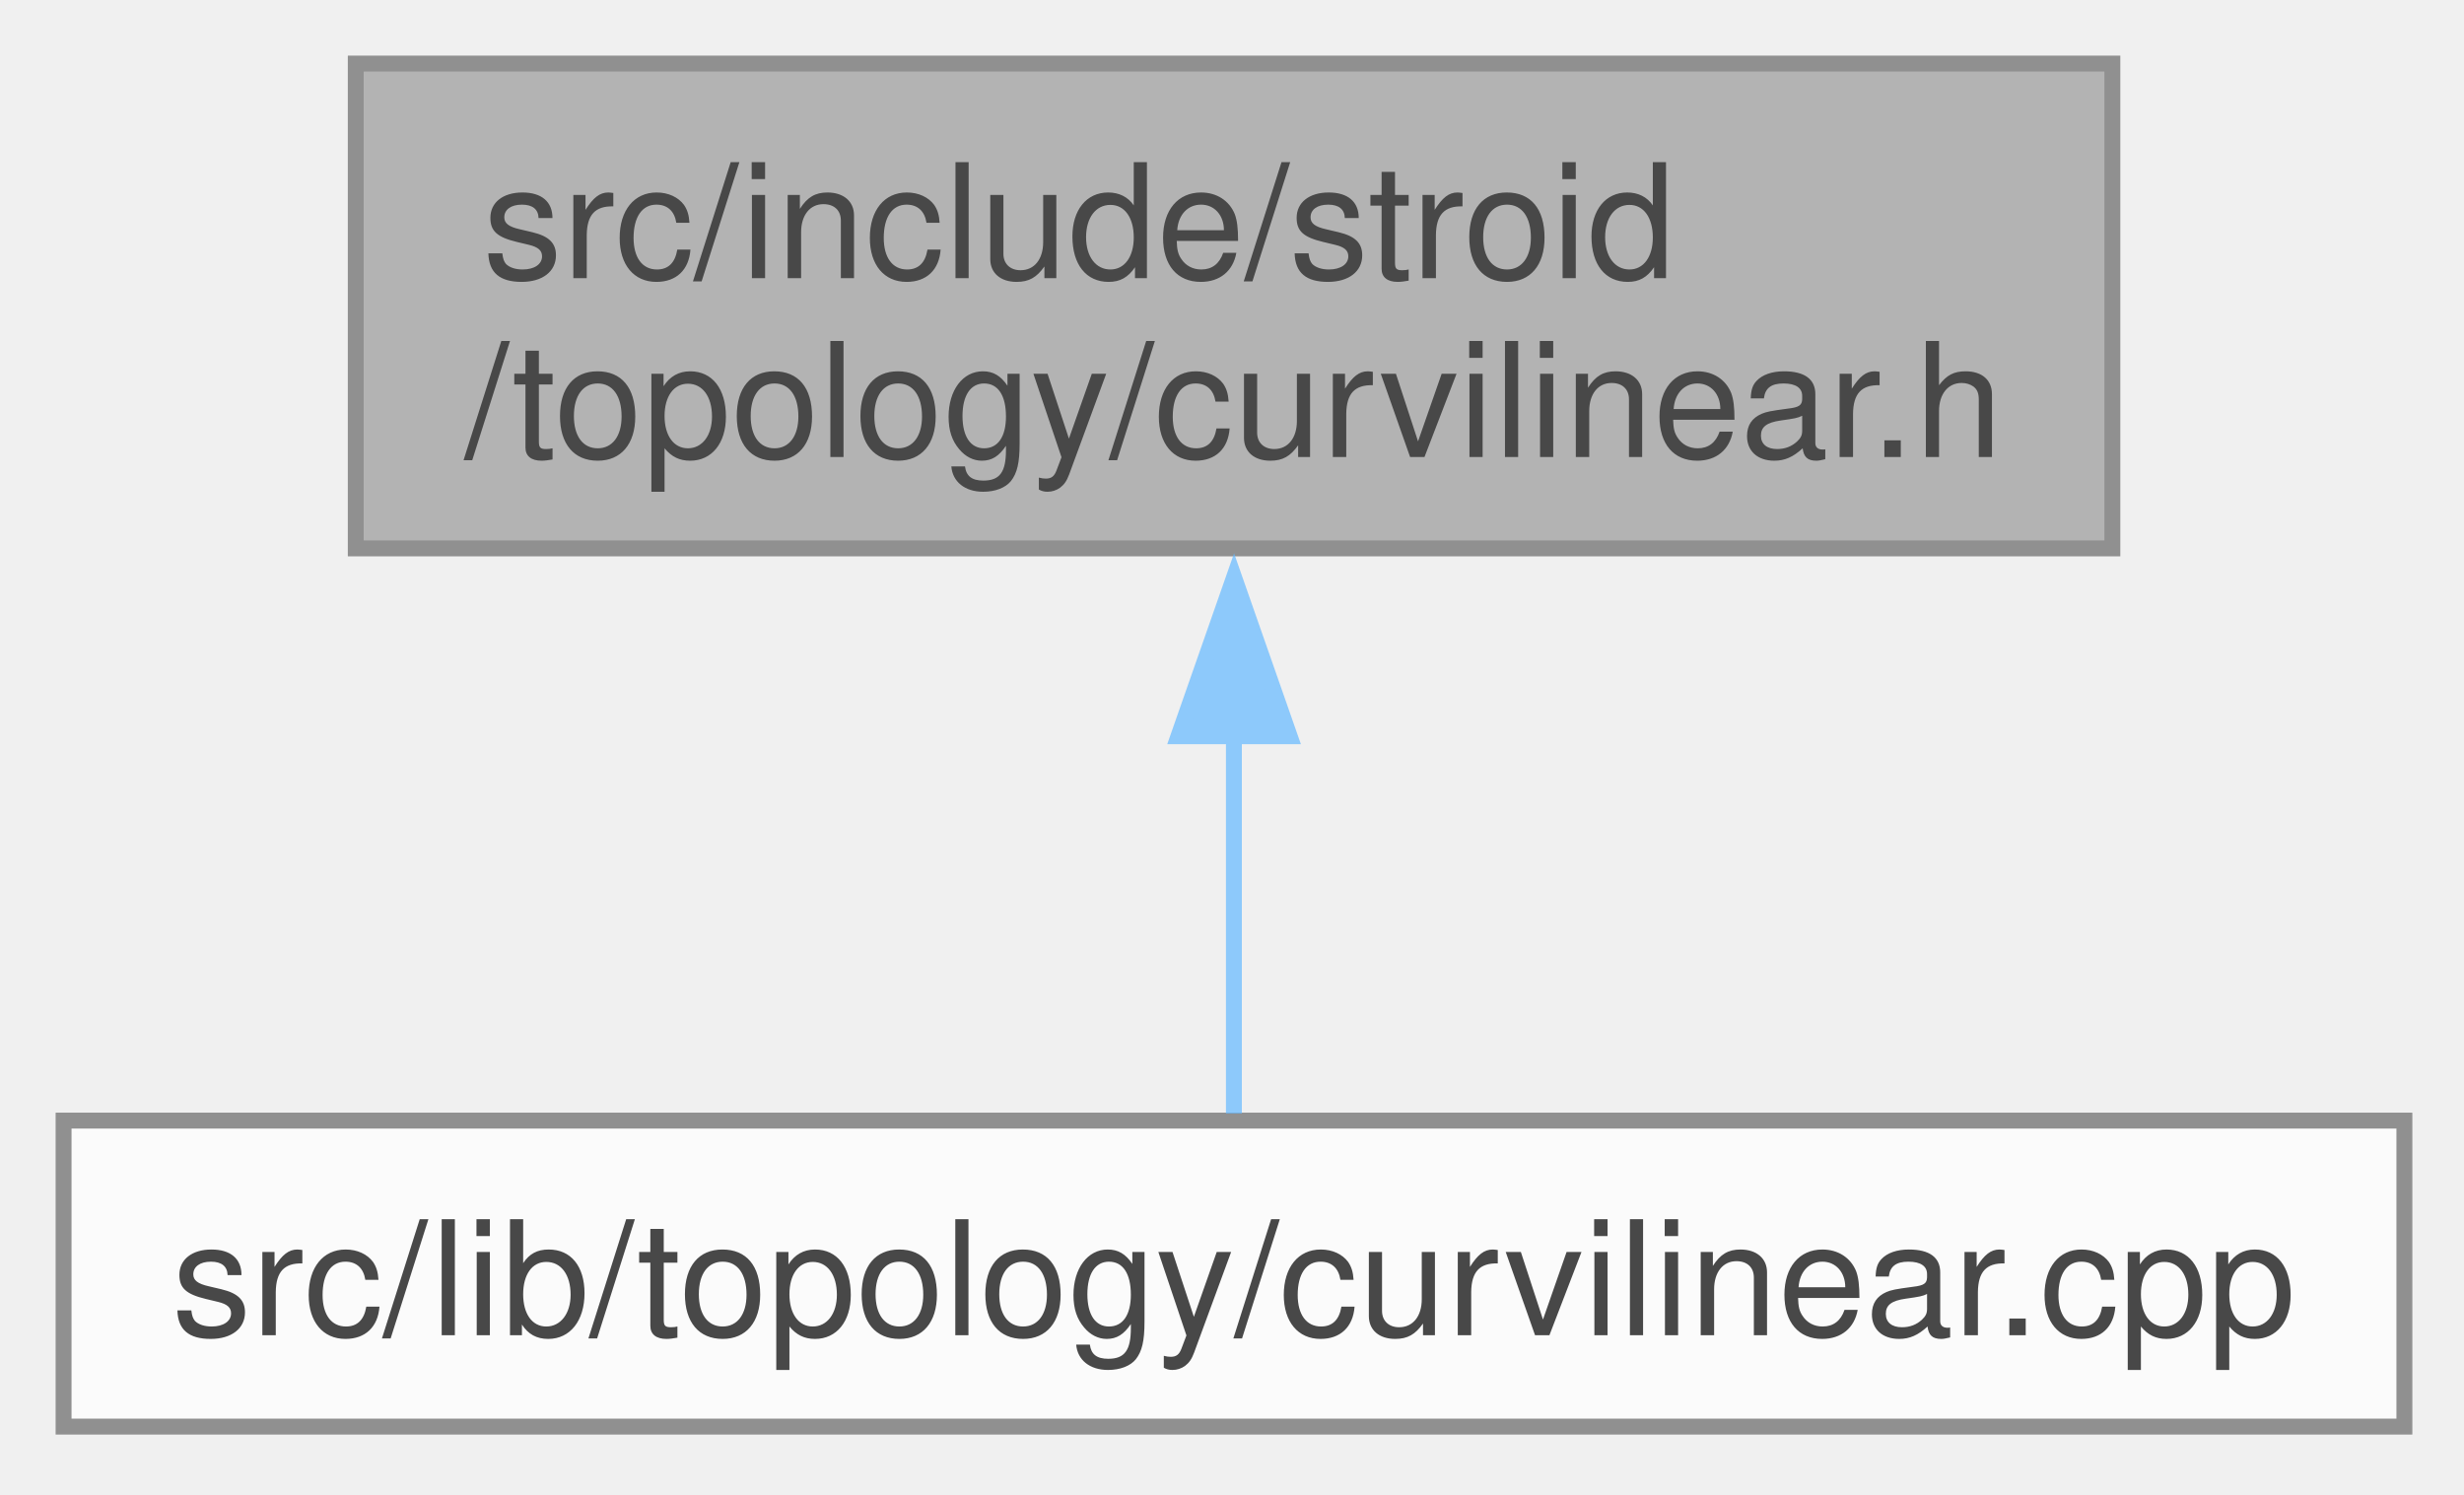
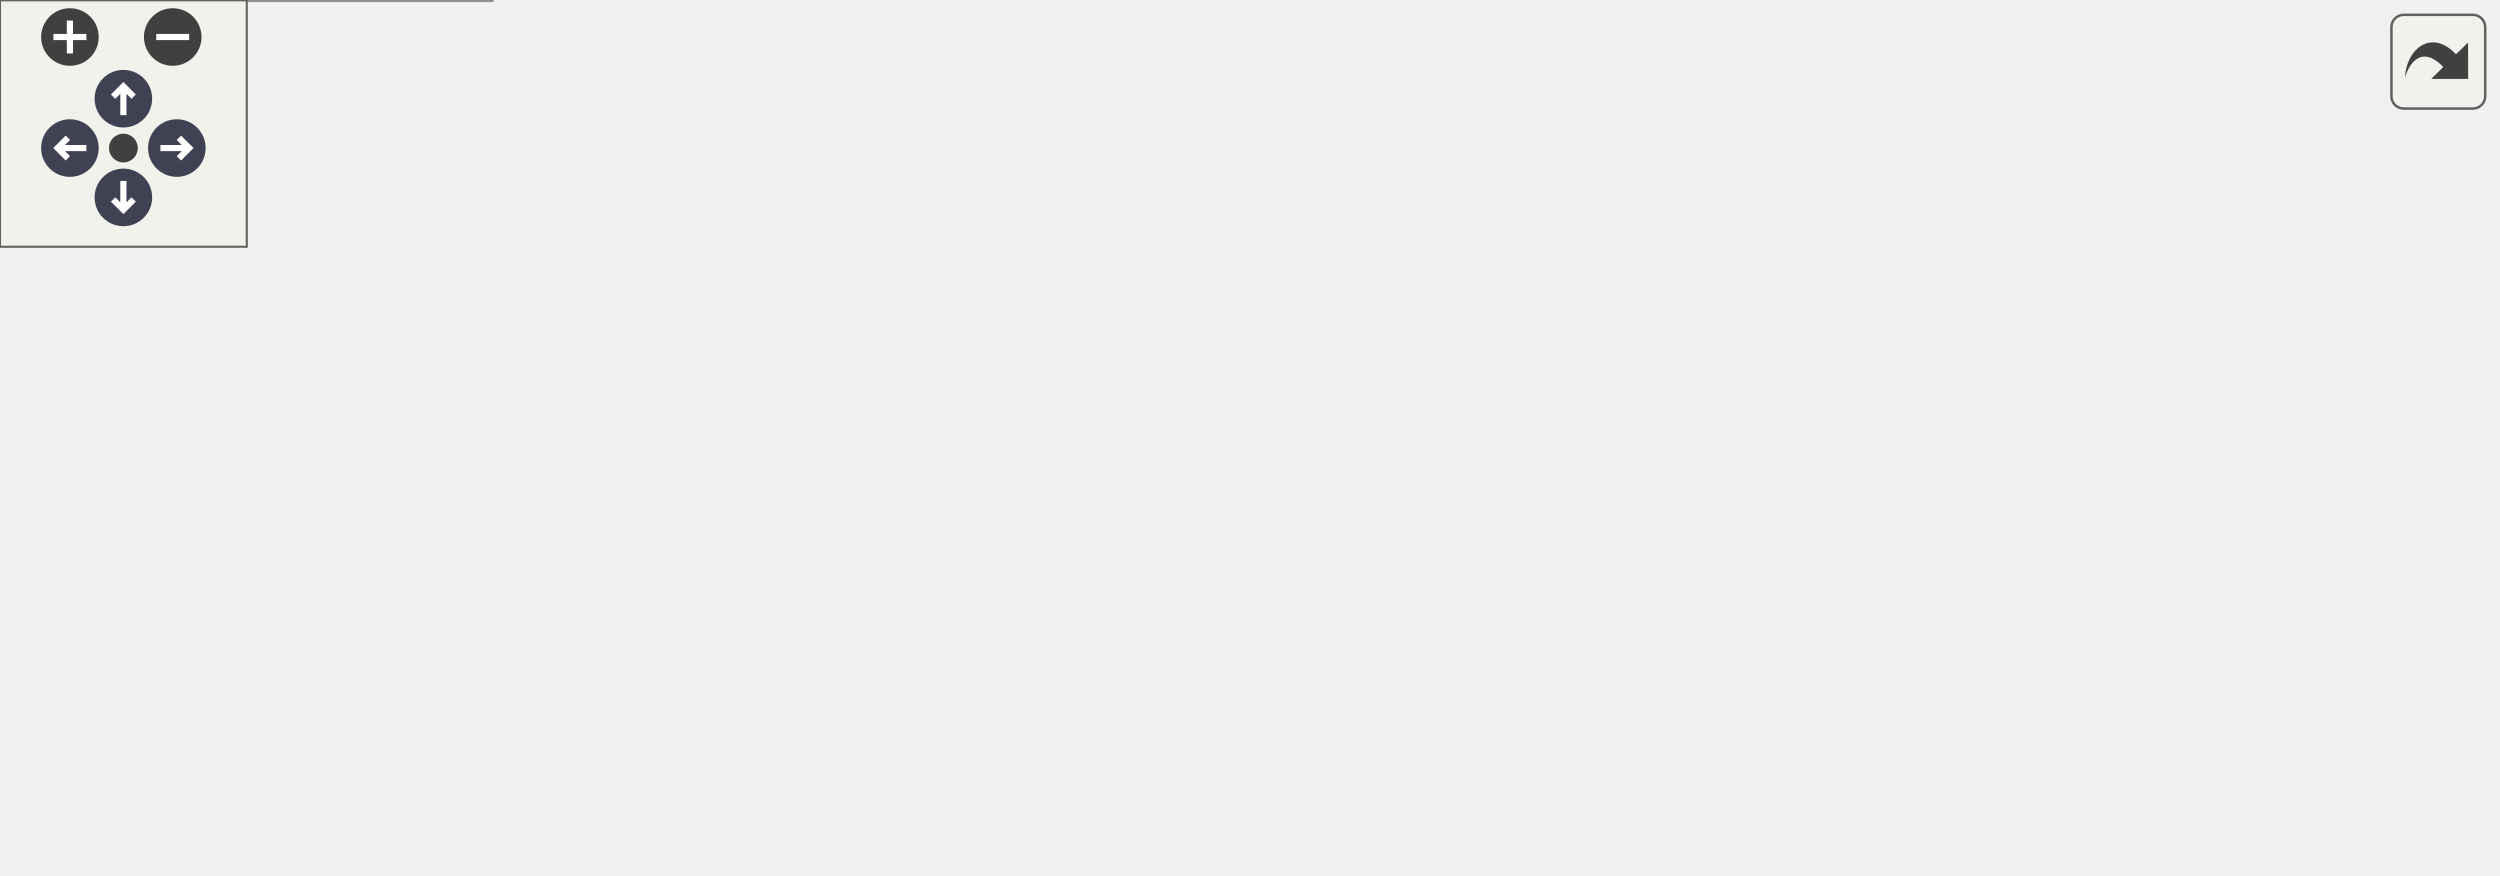
- <svg xmlns="http://www.w3.org/2000/svg" xmlns:xlink="http://www.w3.org/1999/xlink" width="155pt" height="94pt" viewBox="0.00 0.00 155.00 94.00">
-   <svg id="main" version="1.1" xml:space="preserve">
-     <style type="text/css">
+ <svg xmlns="http://www.w3.org/2000/svg" xmlns:xlink="http://www.w3.org/1999/xlink" id="main" version="1.1" xml:space="preserve">
+   <style type="text/css">
.node, .edge {opacity: 0.7;}
.node.selected, .edge.selected {opacity: 1;}
.edge:hover path { stroke: red; }
.edge:hover polygon { stroke: red; fill: red; }
</style>
-     <svg id="graph" class="graph">
-       <g id="graph0" class="graph" transform="scale(1 1) rotate(0) translate(4 89.75)">
-         <g id="Node000001" class="node">
-           <g id="a_Node000001">
-             <a xlink:title=" ">
-               <polygon fill="#999999" stroke="#666666" points="128.88,-85.75 18.38,-85.75 18.38,-55.25 128.88,-55.25 128.88,-85.75" />
-               <text xml:space="preserve" text-anchor="start" x="26.38" y="-72.25" font-family="Helvetica,sans-Serif" font-size="10.00">src/include/stroid</text>
-               <text xml:space="preserve" text-anchor="middle" x="73.62" y="-61" font-family="Helvetica,sans-Serif" font-size="10.00">/topology/curvilinear.h</text>
-             </a>
-           </g>
-         </g>
-         <g id="Node000002" class="node">
-           <g id="a_Node000002">
-             <a xlink:href="curvilinear_8cpp.html" target="_top" xlink:title=" ">
-               <polygon fill="white" stroke="#666666" points="147.25,-19.25 0,-19.25 0,0 147.25,0 147.25,-19.25" />
-               <text xml:space="preserve" text-anchor="middle" x="73.62" y="-5.75" font-family="Helvetica,sans-Serif" font-size="10.00">src/lib/topology/curvilinear.cpp</text>
-             </a>
-           </g>
-         </g>
-         <g id="edge1_Node000001_Node000002" class="edge">
-           <g id="a_edge1_Node000001_Node000002">
-             <a xlink:title=" ">
-               <path fill="none" stroke="#63b8ff" d="M73.62,-43.48C73.62,-34.98 73.62,-26.09 73.62,-19.7" />
-               <polygon fill="#63b8ff" stroke="#63b8ff" points="70.13,-43.43 73.63,-53.43 77.13,-43.43 70.13,-43.43" />
-             </a>
-           </g>
+   <defs>
+     <circle id="rim" cx="0" cy="0" r="7" />
+     <circle id="rim2" cx="0" cy="0" r="3.5" />
+     <g id="zoomPlus">
+       <use xlink:href="#rim" fill="#404040">
+         <set attributeName="fill" to="#808080" begin="zoomplus.mouseover" end="zoomplus.mouseout" />
+       </use>
+       <path d="M-4,0h8M0,-4v8" fill="none" stroke="white" stroke-width="1.5" pointer-events="none" />
+     </g>
+     <g id="zoomMin">
+       <use xlink:href="#rim" fill="#404040">
+         <set attributeName="fill" to="#808080" begin="zoomminus.mouseover" end="zoomminus.mouseout" />
+       </use>
+       <path d="M-4,0h8" fill="none" stroke="white" stroke-width="1.5" pointer-events="none" />
+     </g>
+     <g id="arrowUp" transform="translate(30 24)">
+       <use xlink:href="#rim" />
+       <path pointer-events="none" fill="none" stroke="white" stroke-width="1.5" d="M0,-3.0v7 M-2.5,-0.5L0,-3.0L2.5,-0.5" />
+     </g>
+     <g id="arrowRight" transform="rotate(90) translate(36 -43)">
+       <use xlink:href="#rim" />
+       <path pointer-events="none" fill="none" stroke="white" stroke-width="1.5" d="M0,-3.0v7 M-2.5,-0.5L0,-3.0L2.5,-0.5" />
+     </g>
+     <g id="arrowDown" transform="rotate(180) translate(-30 -48)">
+       <use xlink:href="#rim" />
+       <path pointer-events="none" fill="none" stroke="white" stroke-width="1.5" d="M0,-3.0v7 M-2.5,-0.5L0,-3.0L2.5,-0.5" />
+     </g>
+     <g id="arrowLeft" transform="rotate(270) translate(-36 17)">
+       <use xlink:href="#rim" />
+       <path pointer-events="none" fill="none" stroke="white" stroke-width="1.5" d="M0,-3.0v7 M-2.5,-0.5L0,-3.0L2.5,-0.5" />
+     </g>
+     <g id="resetDef">
+       <use xlink:href="#rim2" fill="#404040">
+         <set attributeName="fill" to="#808080" begin="reset.mouseover" end="reset.mouseout" />
+       </use>
+     </g>
+   </defs>
+   <svg id="graph" class="graph">
+     <g id="viewport">
+       <g id="Node000001" class="node">
+         <g id="a_Node000001">
+           <a xlink:title=" ">
+             <polygon fill="#999999" stroke="#666666" points="343,-152.25 232.5,-152.25 232.5,-121.75 343,-121.75 343,-152.25" />
+             <text xml:space="preserve" text-anchor="start" x="240.5" y="-138.75" font-family="Helvetica,sans-Serif" font-size="10.00">src/include/stroid</text>
+             <text xml:space="preserve" text-anchor="middle" x="287.75" y="-127.5" font-family="Helvetica,sans-Serif" font-size="10.00">/topology/curvilinear.h</text>
+           </a>
        </g>
      </g>
-     </svg>
+       <g id="Node000002" class="node">
+         <g id="a_Node000002">
+           <a xlink:href="stroid_8h.html" target="_top" xlink:title=" ">
+             <polygon fill="white" stroke="#666666" points="104.88,-85.75 14.62,-85.75 14.62,-55.25 104.88,-55.25 104.88,-85.75" />
+             <text xml:space="preserve" text-anchor="start" x="22.62" y="-72.25" font-family="Helvetica,sans-Serif" font-size="10.00">src/include/stroid</text>
+             <text xml:space="preserve" text-anchor="middle" x="59.75" y="-61" font-family="Helvetica,sans-Serif" font-size="10.00">/stroid.h</text>
+           </a>
+         </g>
+       </g>
+       <g id="edge1_Node000001_Node000002" class="edge">
+         <g id="a_edge1_Node000001_Node000002">
+           <a xlink:title=" ">
+             <path fill="none" stroke="#63b8ff" d="M224.82,-118.2C186.96,-107.49 139.63,-94.1 105.37,-84.41" />
+             <polygon fill="#63b8ff" stroke="#63b8ff" points="223.7,-121.52 234.27,-120.87 225.6,-114.78 223.7,-121.52" />
+           </a>
+         </g>
+       </g>
+       <g id="Node000004" class="node">
+         <g id="a_Node000004">
+           <a xlink:href="mesh_8cpp.html" target="_top" xlink:title=" ">
+             <polygon fill="white" stroke="#666666" points="224.5,-80.12 123,-80.12 123,-60.88 224.5,-60.88 224.5,-80.12" />
+             <text xml:space="preserve" text-anchor="middle" x="173.75" y="-66.62" font-family="Helvetica,sans-Serif" font-size="10.00">src/lib/IO/mesh.cpp</text>
+           </a>
+         </g>
+       </g>
+       <g id="edge3_Node000001_Node000004" class="edge">
+         <g id="a_edge3_Node000001_Node000004">
+           <a xlink:title=" ">
+             <path fill="none" stroke="#63b8ff" d="M252.04,-115.79C231.12,-103.96 205.75,-89.61 189.67,-80.51" />
+             <polygon fill="#63b8ff" stroke="#63b8ff" points="250.14,-118.74 260.56,-120.62 253.58,-112.65 250.14,-118.74" />
+           </a>
+         </g>
+       </g>
+       <g id="Node000005" class="node">
+         <g id="a_Node000005">
+           <a xlink:href="uniform_8cpp.html" target="_top" xlink:title=" ">
+             <polygon fill="white" stroke="#666666" points="333.25,-85.75 242.25,-85.75 242.25,-55.25 333.25,-55.25 333.25,-85.75" />
+             <text xml:space="preserve" text-anchor="start" x="250.25" y="-72.25" font-family="Helvetica,sans-Serif" font-size="10.00">src/lib/refinement</text>
+             <text xml:space="preserve" text-anchor="middle" x="287.75" y="-61" font-family="Helvetica,sans-Serif" font-size="10.00">/uniform.cpp</text>
+           </a>
+         </g>
+       </g>
+       <g id="edge4_Node000001_Node000005" class="edge">
+         <g id="a_edge4_Node000001_Node000005">
+           <a xlink:title=" ">
+             <path fill="none" stroke="#63b8ff" d="M287.75,-110.06C287.75,-101.89 287.75,-93.16 287.75,-86.08" />
+             <polygon fill="#63b8ff" stroke="#63b8ff" points="284.25,-109.85 287.75,-119.85 291.25,-109.85 284.25,-109.85" />
+           </a>
+         </g>
+       </g>
+       <g id="Node000006" class="node">
+         <g id="a_Node000006">
+           <a xlink:href="curvilinear_8cpp.html" target="_top" xlink:title=" ">
+             <polygon fill="white" stroke="#666666" points="498.38,-80.12 351.12,-80.12 351.12,-60.88 498.38,-60.88 498.38,-80.12" />
+             <text xml:space="preserve" text-anchor="middle" x="424.75" y="-66.62" font-family="Helvetica,sans-Serif" font-size="10.00">src/lib/topology/curvilinear.cpp</text>
+           </a>
+         </g>
+       </g>
+       <g id="edge5_Node000001_Node000006" class="edge">
+         <g id="a_edge5_Node000001_Node000006">
+           <a xlink:title=" ">
+             <path fill="none" stroke="#63b8ff" d="M328.97,-116.6C354.41,-104.62 385.85,-89.81 405.61,-80.51" />
+             <polygon fill="#63b8ff" stroke="#63b8ff" points="327.76,-113.29 320.21,-120.72 330.75,-119.63 327.76,-113.29" />
+           </a>
+         </g>
+       </g>
+       <g id="Node000007" class="node">
+         <g id="a_Node000007">
+           <a xlink:href="mesh__utils_8cpp.html" target="_top" xlink:title=" ">
+             <polygon fill="white" stroke="#666666" points="606.88,-85.75 516.62,-85.75 516.62,-55.25 606.88,-55.25 606.88,-85.75" />
+             <text xml:space="preserve" text-anchor="start" x="524.62" y="-72.25" font-family="Helvetica,sans-Serif" font-size="10.00">src/lib/utils/mesh</text>
+             <text xml:space="preserve" text-anchor="middle" x="561.75" y="-61" font-family="Helvetica,sans-Serif" font-size="10.00">_utils.cpp</text>
+           </a>
+         </g>
+       </g>
+       <g id="edge6_Node000001_Node000007" class="edge">
+         <g id="a_edge6_Node000001_Node000007">
+           <a xlink:title=" ">
+             <path fill="none" stroke="#63b8ff" d="M354.54,-121.35C398.22,-111.63 456.48,-98.37 507.75,-85.75 510.57,-85.05 513.48,-84.33 516.4,-83.58" />
+             <polygon fill="#63b8ff" stroke="#63b8ff" points="353.96,-117.9 344.96,-123.48 355.48,-124.73 353.96,-117.9" />
+           </a>
+         </g>
+       </g>
+       <g id="Node000003" class="node">
+         <g id="a_Node000003">
+           <a xlink:href="bindings_8cpp.html" target="_top" xlink:title=" ">
+             <polygon fill="white" stroke="#666666" points="119.5,-19.25 0,-19.25 0,0 119.5,0 119.5,-19.25" />
+             <text xml:space="preserve" text-anchor="middle" x="59.75" y="-5.75" font-family="Helvetica,sans-Serif" font-size="10.00">src/python/bindings.cpp</text>
+           </a>
+         </g>
+       </g>
+       <g id="edge2_Node000002_Node000003" class="edge">
+         <g id="a_edge2_Node000002_Node000003">
+           <a xlink:title=" ">
+             <path fill="none" stroke="#63b8ff" d="M59.75,-43.48C59.75,-34.98 59.75,-26.09 59.75,-19.7" />
+             <polygon fill="#63b8ff" stroke="#63b8ff" points="56.25,-43.43 59.75,-53.43 63.25,-43.43 56.25,-43.43" />
+           </a>
+         </g>
+       </g>
+     </g>
+   </svg>
+   <g id="navigator" transform="translate(0 0)" fill="#404254">
+     <rect fill="#f2f5e9" fill-opacity="0.5" stroke="#606060" stroke-width=".5" x="0" y="0" width="60" height="60" />
+     <use id="zoomplus" xlink:href="#zoomPlus" x="17" y="9" />
+     <use id="zoomminus" xlink:href="#zoomMin" x="42" y="9" />
+     <use id="reset" xlink:href="#resetDef" x="30" y="36" />
+     <use id="arrowup" xlink:href="#arrowUp" x="0" y="0" />
+     <use id="arrowright" xlink:href="#arrowRight" x="0" y="0" />
+     <use id="arrowdown" xlink:href="#arrowDown" x="0" y="0" />
+     <use id="arrowleft" xlink:href="#arrowLeft" x="0" y="0" />
+   </g>
+   <svg viewBox="0 0 15 15" width="100%" height="30px" preserveAspectRatio="xMaxYMin meet">
+     <g id="arrow_out" transform="scale(0.3 0.3)">
+       <a xlink:href="curvilinear_8h__dep__incl_org.svg" target="_base">
+         <rect id="button" ry="5" rx="5" y="6" x="6" height="38" width="38" fill="#f2f5e9" fill-opacity="0.5" stroke="#606060" stroke-width="1.0" />
+         <path id="arrow" d="M 11.5,31.437 C 11.94,20.098 22.043,11.323 32.159,21.979 L 37.069,17.246 C 37.069,17.246 37.088,32 37.088,32 L 22.16,31.978 C 22.16,31.978 26.998,27.14 26.998,27.14 C 18.529,18.264 13.292,25.23 11.5,31.437 z" style="fill:#404040;" />
+       </a>
+     </g>
  </svg>
  <style type="text/css">

[data-mouse-over-selected='false'] { opacity: 0.7; }
[data-mouse-over-selected='true']  { opacity: 1.0; }

</style>
</svg>
